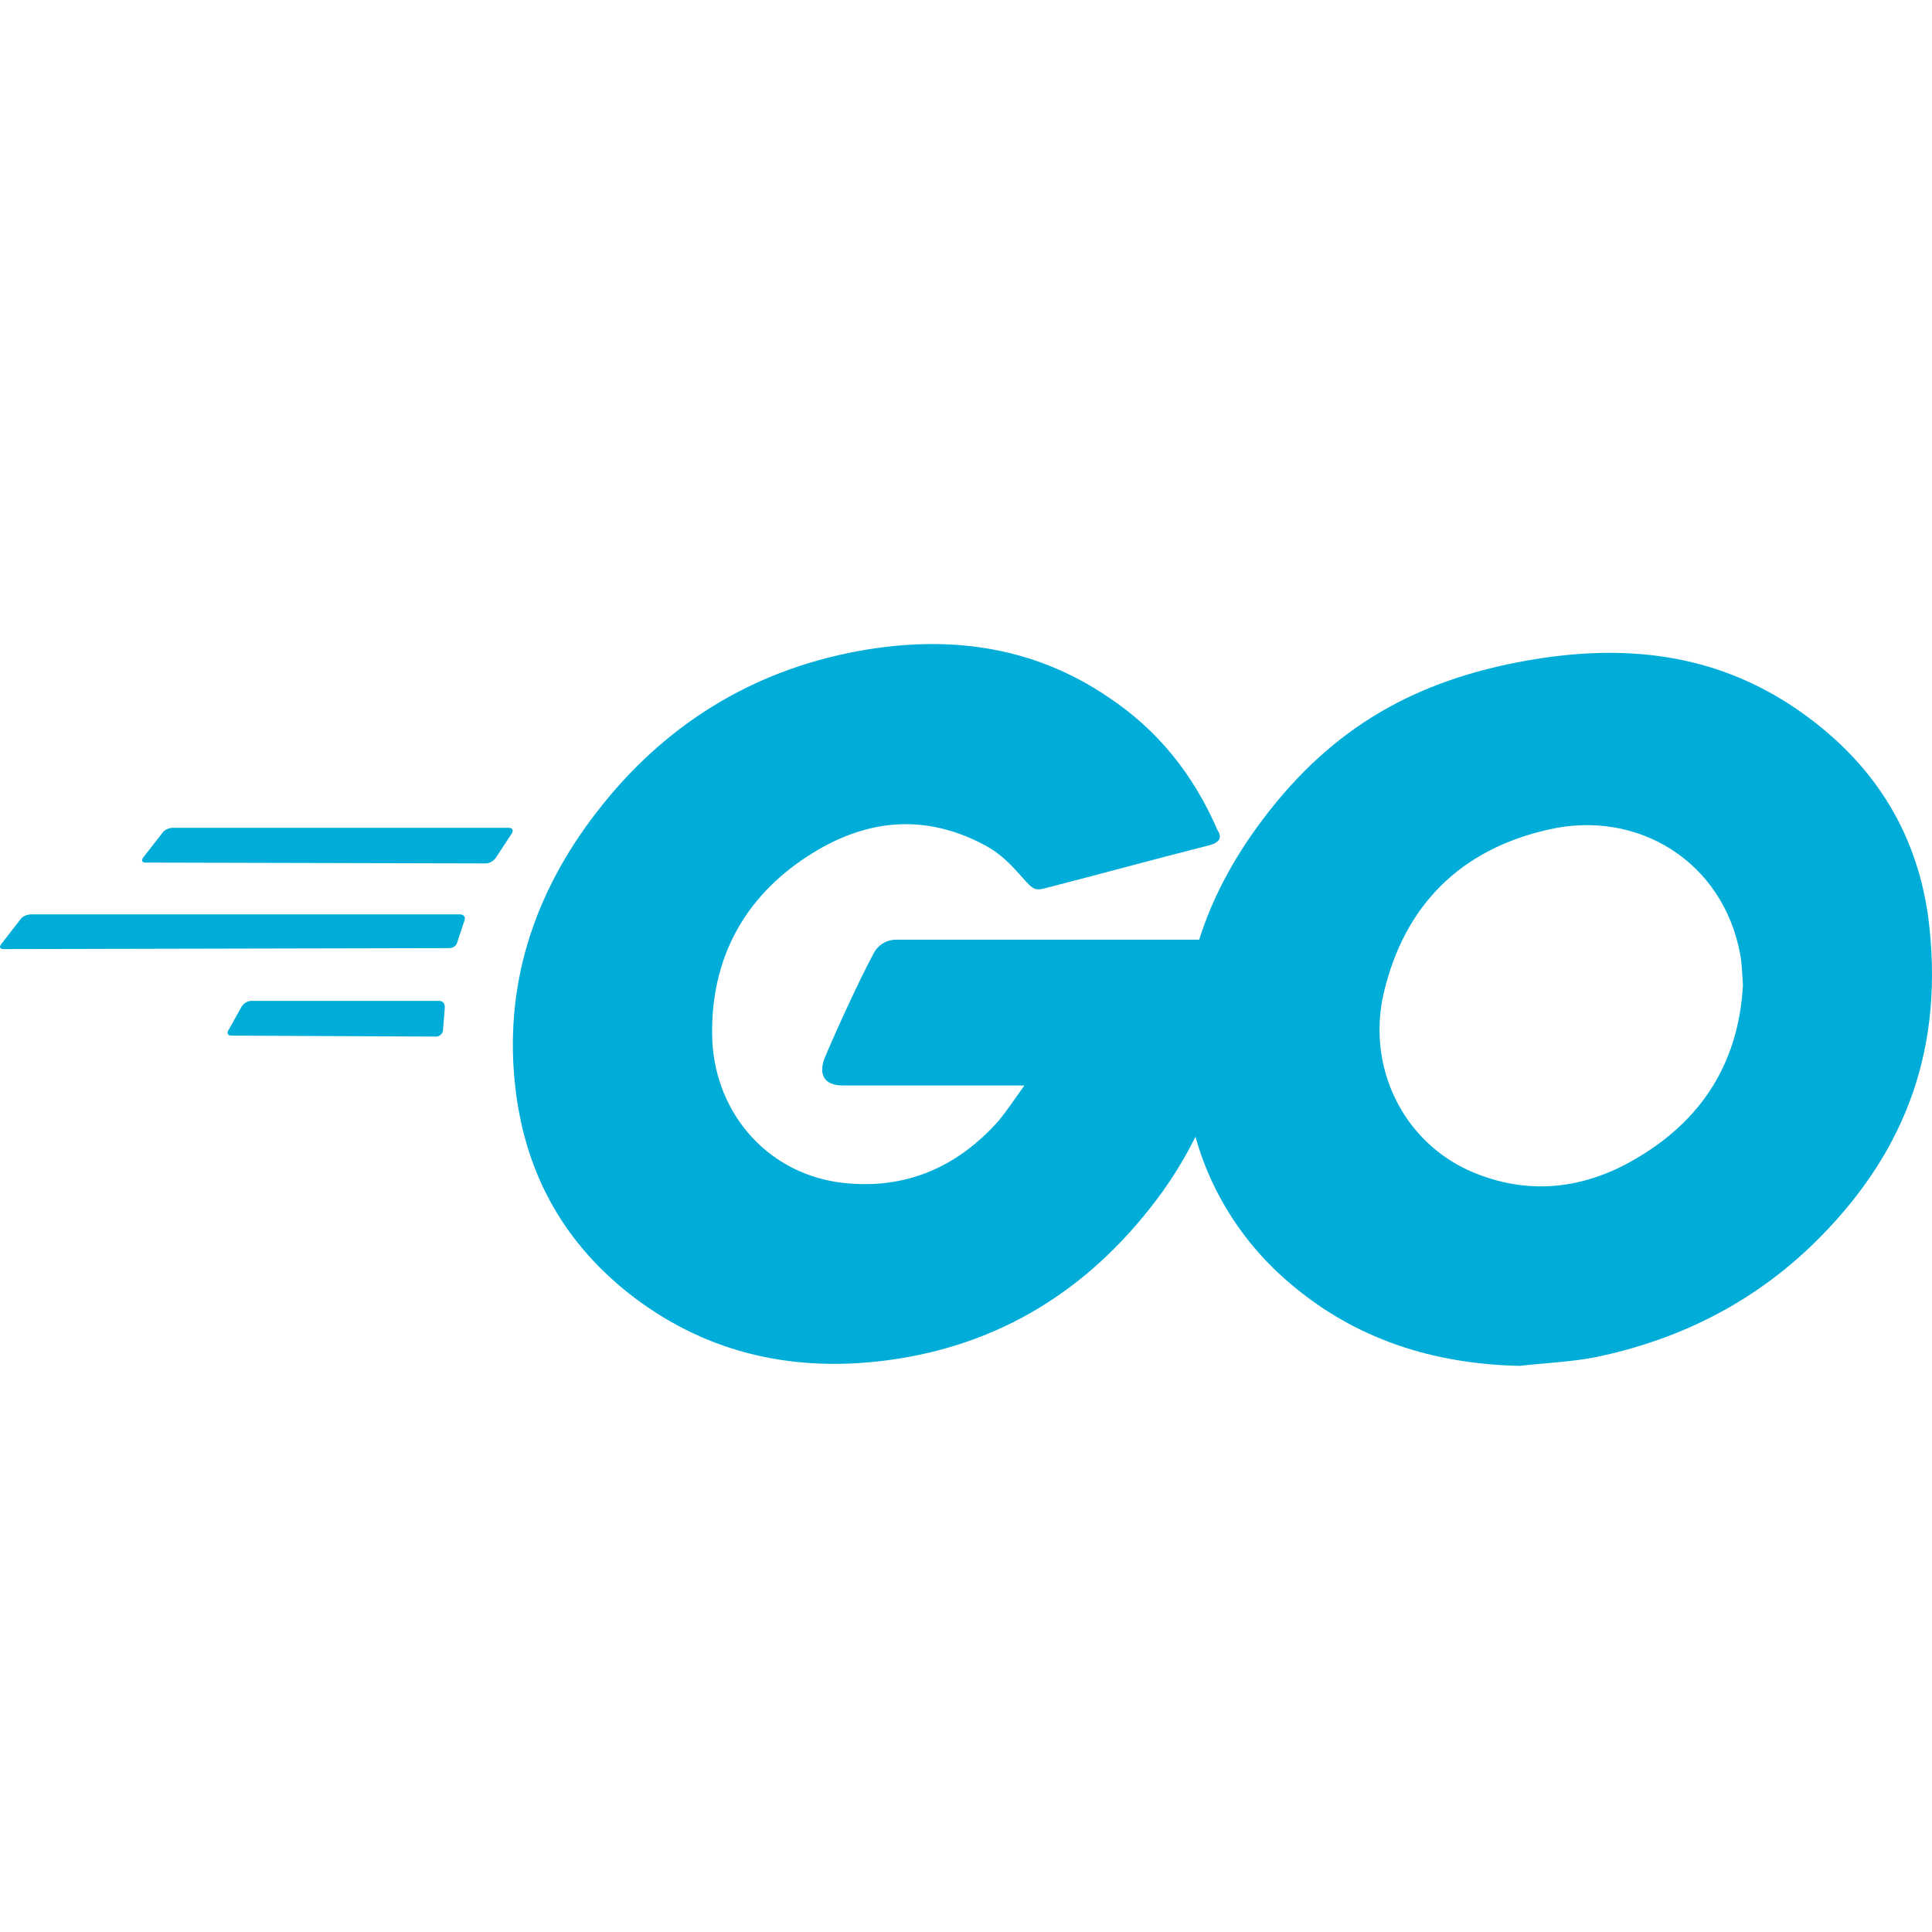
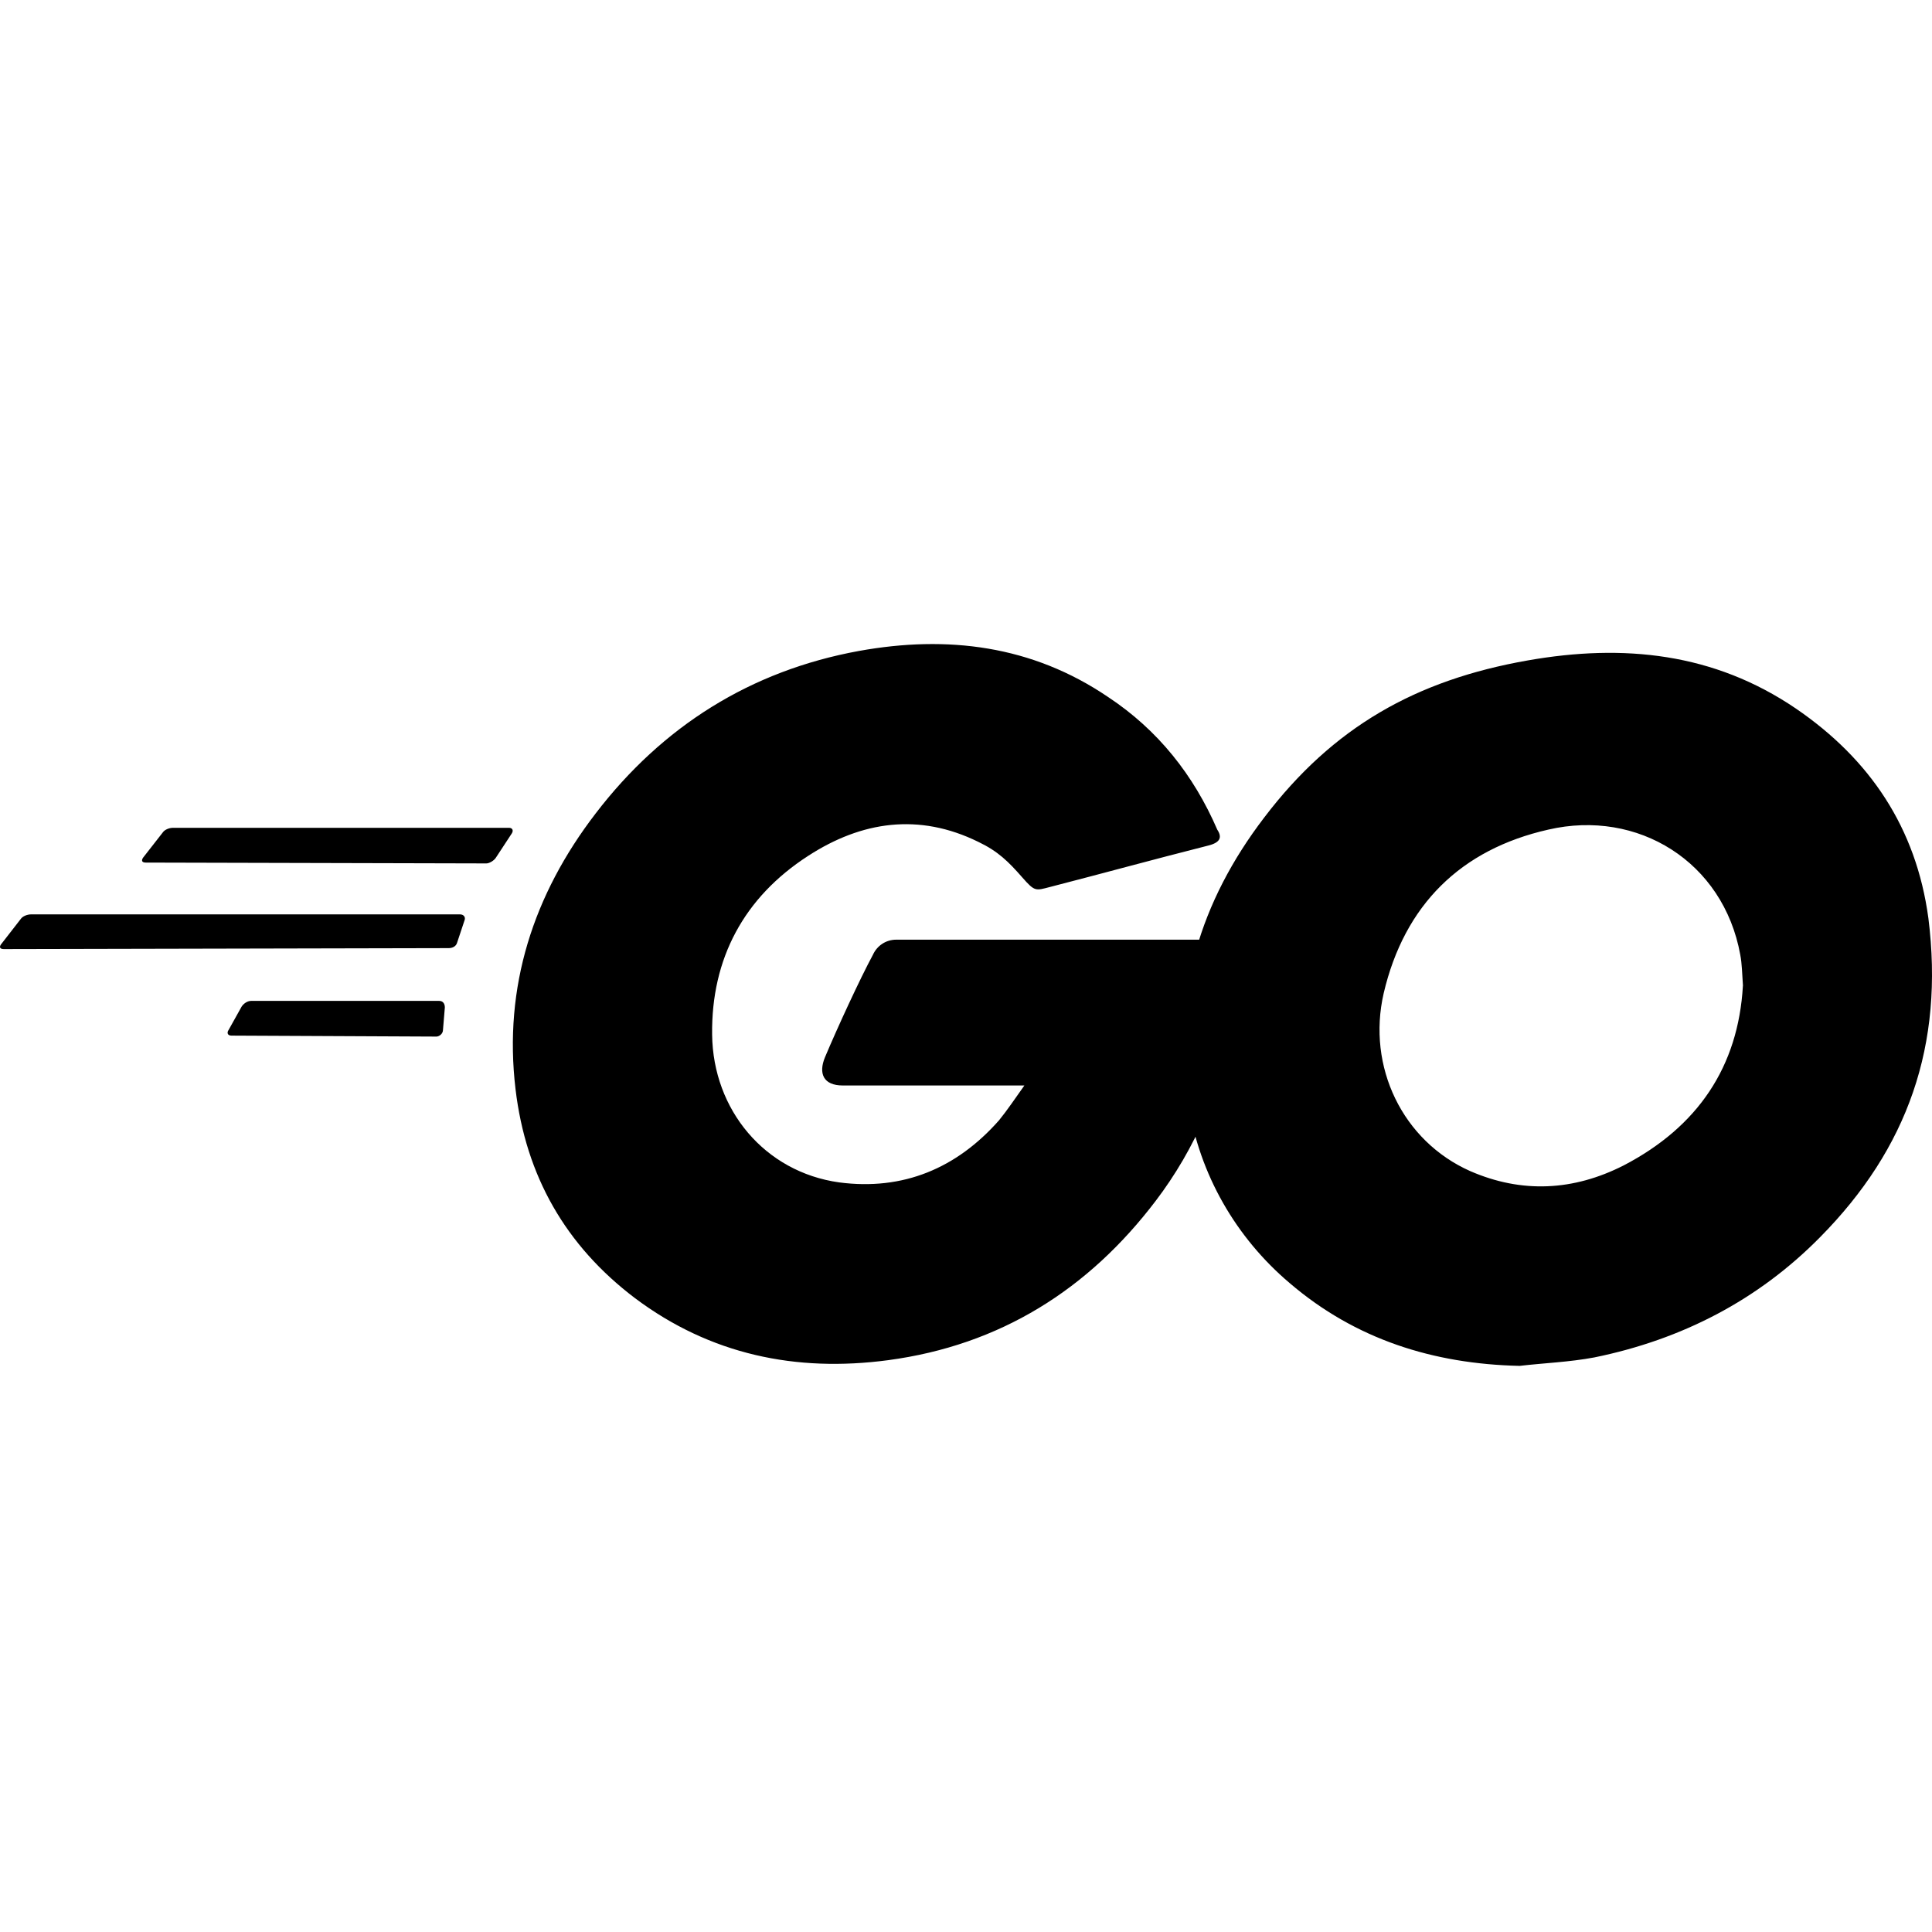
<svg xmlns="http://www.w3.org/2000/svg" version="1.1" width="32" height="32" viewBox="0 0 32 32">
-   <path fill="#00add8" d="M2.415 14.287c-0.063 0-0.077-0.031-0.047-0.079l0.328-0.42c0.031-0.047 0.108-0.077 0.171-0.077h5.563c0.061 0 0.077 0.047 0.047 0.093l-0.265 0.404c-0.031 0.048-0.109 0.093-0.156 0.093zM0.063 15.72c-0.063 0-0.079-0.031-0.047-0.077l0.327-0.421c0.031-0.047 0.109-0.077 0.172-0.077h7.104c0.063 0 0.093 0.047 0.077 0.093l-0.124 0.373c-0.016 0.063-0.077 0.093-0.14 0.093zM3.833 17.153c-0.063 0-0.079-0.047-0.047-0.093l0.217-0.389c0.031-0.047 0.093-0.093 0.156-0.093h3.116c0.063 0 0.093 0.047 0.093 0.109l-0.031 0.373c0 0.063-0.063 0.109-0.109 0.109zM20.005 14.007c-0.981 0.249-1.652 0.436-2.617 0.685-0.235 0.061-0.249 0.077-0.453-0.156-0.232-0.265-0.404-0.436-0.731-0.592-0.983-0.483-1.933-0.343-2.82 0.233-1.060 0.685-1.605 1.699-1.589 2.96 0.015 1.247 0.872 2.275 2.103 2.447 1.060 0.14 1.947-0.233 2.649-1.028 0.14-0.172 0.264-0.359 0.42-0.577h-3.007c-0.327 0-0.405-0.203-0.296-0.467 0.203-0.483 0.576-1.293 0.795-1.699 0.067-0.148 0.214-0.249 0.384-0.249 0.002 0 0.004 0 0.006 0h5.67c-0.031 0.421-0.031 0.841-0.093 1.263-0.174 1.165-0.627 2.201-1.289 3.070l0.012-0.016c-1.121 1.48-2.587 2.4-4.44 2.648-1.527 0.203-2.945-0.093-4.191-1.027-1.153-0.873-1.808-2.027-1.979-3.46-0.203-1.699 0.296-3.225 1.324-4.565 1.107-1.448 2.571-2.368 4.363-2.695 1.464-0.265 2.867-0.093 4.128 0.763 0.827 0.547 1.417 1.293 1.808 2.197 0.093 0.14 0.031 0.219-0.156 0.265zM25.163 22.623c-1.419-0.032-2.712-0.437-3.803-1.372-0.883-0.748-1.495-1.793-1.679-2.979l-0.004-0.027c-0.28-1.76 0.203-3.319 1.263-4.705 1.137-1.496 2.508-2.275 4.363-2.601 1.589-0.28 3.085-0.125 4.44 0.795 1.231 0.84 1.995 1.979 2.197 3.473 0.264 2.104-0.343 3.817-1.792 5.283-1.028 1.044-2.291 1.697-3.74 1.993-0.42 0.079-0.84 0.093-1.245 0.141zM28.869 16.328c-0.015-0.203-0.015-0.359-0.045-0.515-0.28-1.543-1.699-2.415-3.179-2.072-1.449 0.327-2.384 1.247-2.727 2.711-0.28 1.216 0.312 2.447 1.433 2.945 0.857 0.373 1.713 0.327 2.54-0.093 1.231-0.64 1.9-1.636 1.977-2.976z" />
+   <path fill="current-color" d="M2.415 14.287c-0.063 0-0.077-0.031-0.047-0.079l0.328-0.42c0.031-0.047 0.108-0.077 0.171-0.077h5.563c0.061 0 0.077 0.047 0.047 0.093l-0.265 0.404c-0.031 0.048-0.109 0.093-0.156 0.093zM0.063 15.72c-0.063 0-0.079-0.031-0.047-0.077l0.327-0.421c0.031-0.047 0.109-0.077 0.172-0.077h7.104c0.063 0 0.093 0.047 0.077 0.093l-0.124 0.373c-0.016 0.063-0.077 0.093-0.14 0.093zM3.833 17.153c-0.063 0-0.079-0.047-0.047-0.093l0.217-0.389c0.031-0.047 0.093-0.093 0.156-0.093h3.116c0.063 0 0.093 0.047 0.093 0.109l-0.031 0.373c0 0.063-0.063 0.109-0.109 0.109zM20.005 14.007c-0.981 0.249-1.652 0.436-2.617 0.685-0.235 0.061-0.249 0.077-0.453-0.156-0.232-0.265-0.404-0.436-0.731-0.592-0.983-0.483-1.933-0.343-2.82 0.233-1.060 0.685-1.605 1.699-1.589 2.96 0.015 1.247 0.872 2.275 2.103 2.447 1.060 0.14 1.947-0.233 2.649-1.028 0.14-0.172 0.264-0.359 0.42-0.577h-3.007c-0.327 0-0.405-0.203-0.296-0.467 0.203-0.483 0.576-1.293 0.795-1.699 0.067-0.148 0.214-0.249 0.384-0.249 0.002 0 0.004 0 0.006 0h5.67c-0.031 0.421-0.031 0.841-0.093 1.263-0.174 1.165-0.627 2.201-1.289 3.070l0.012-0.016c-1.121 1.48-2.587 2.4-4.44 2.648-1.527 0.203-2.945-0.093-4.191-1.027-1.153-0.873-1.808-2.027-1.979-3.46-0.203-1.699 0.296-3.225 1.324-4.565 1.107-1.448 2.571-2.368 4.363-2.695 1.464-0.265 2.867-0.093 4.128 0.763 0.827 0.547 1.417 1.293 1.808 2.197 0.093 0.14 0.031 0.219-0.156 0.265zM25.163 22.623c-1.419-0.032-2.712-0.437-3.803-1.372-0.883-0.748-1.495-1.793-1.679-2.979l-0.004-0.027c-0.28-1.76 0.203-3.319 1.263-4.705 1.137-1.496 2.508-2.275 4.363-2.601 1.589-0.28 3.085-0.125 4.44 0.795 1.231 0.84 1.995 1.979 2.197 3.473 0.264 2.104-0.343 3.817-1.792 5.283-1.028 1.044-2.291 1.697-3.74 1.993-0.42 0.079-0.84 0.093-1.245 0.141zM28.869 16.328c-0.015-0.203-0.015-0.359-0.045-0.515-0.28-1.543-1.699-2.415-3.179-2.072-1.449 0.327-2.384 1.247-2.727 2.711-0.28 1.216 0.312 2.447 1.433 2.945 0.857 0.373 1.713 0.327 2.54-0.093 1.231-0.64 1.9-1.636 1.977-2.976z" />
</svg>
